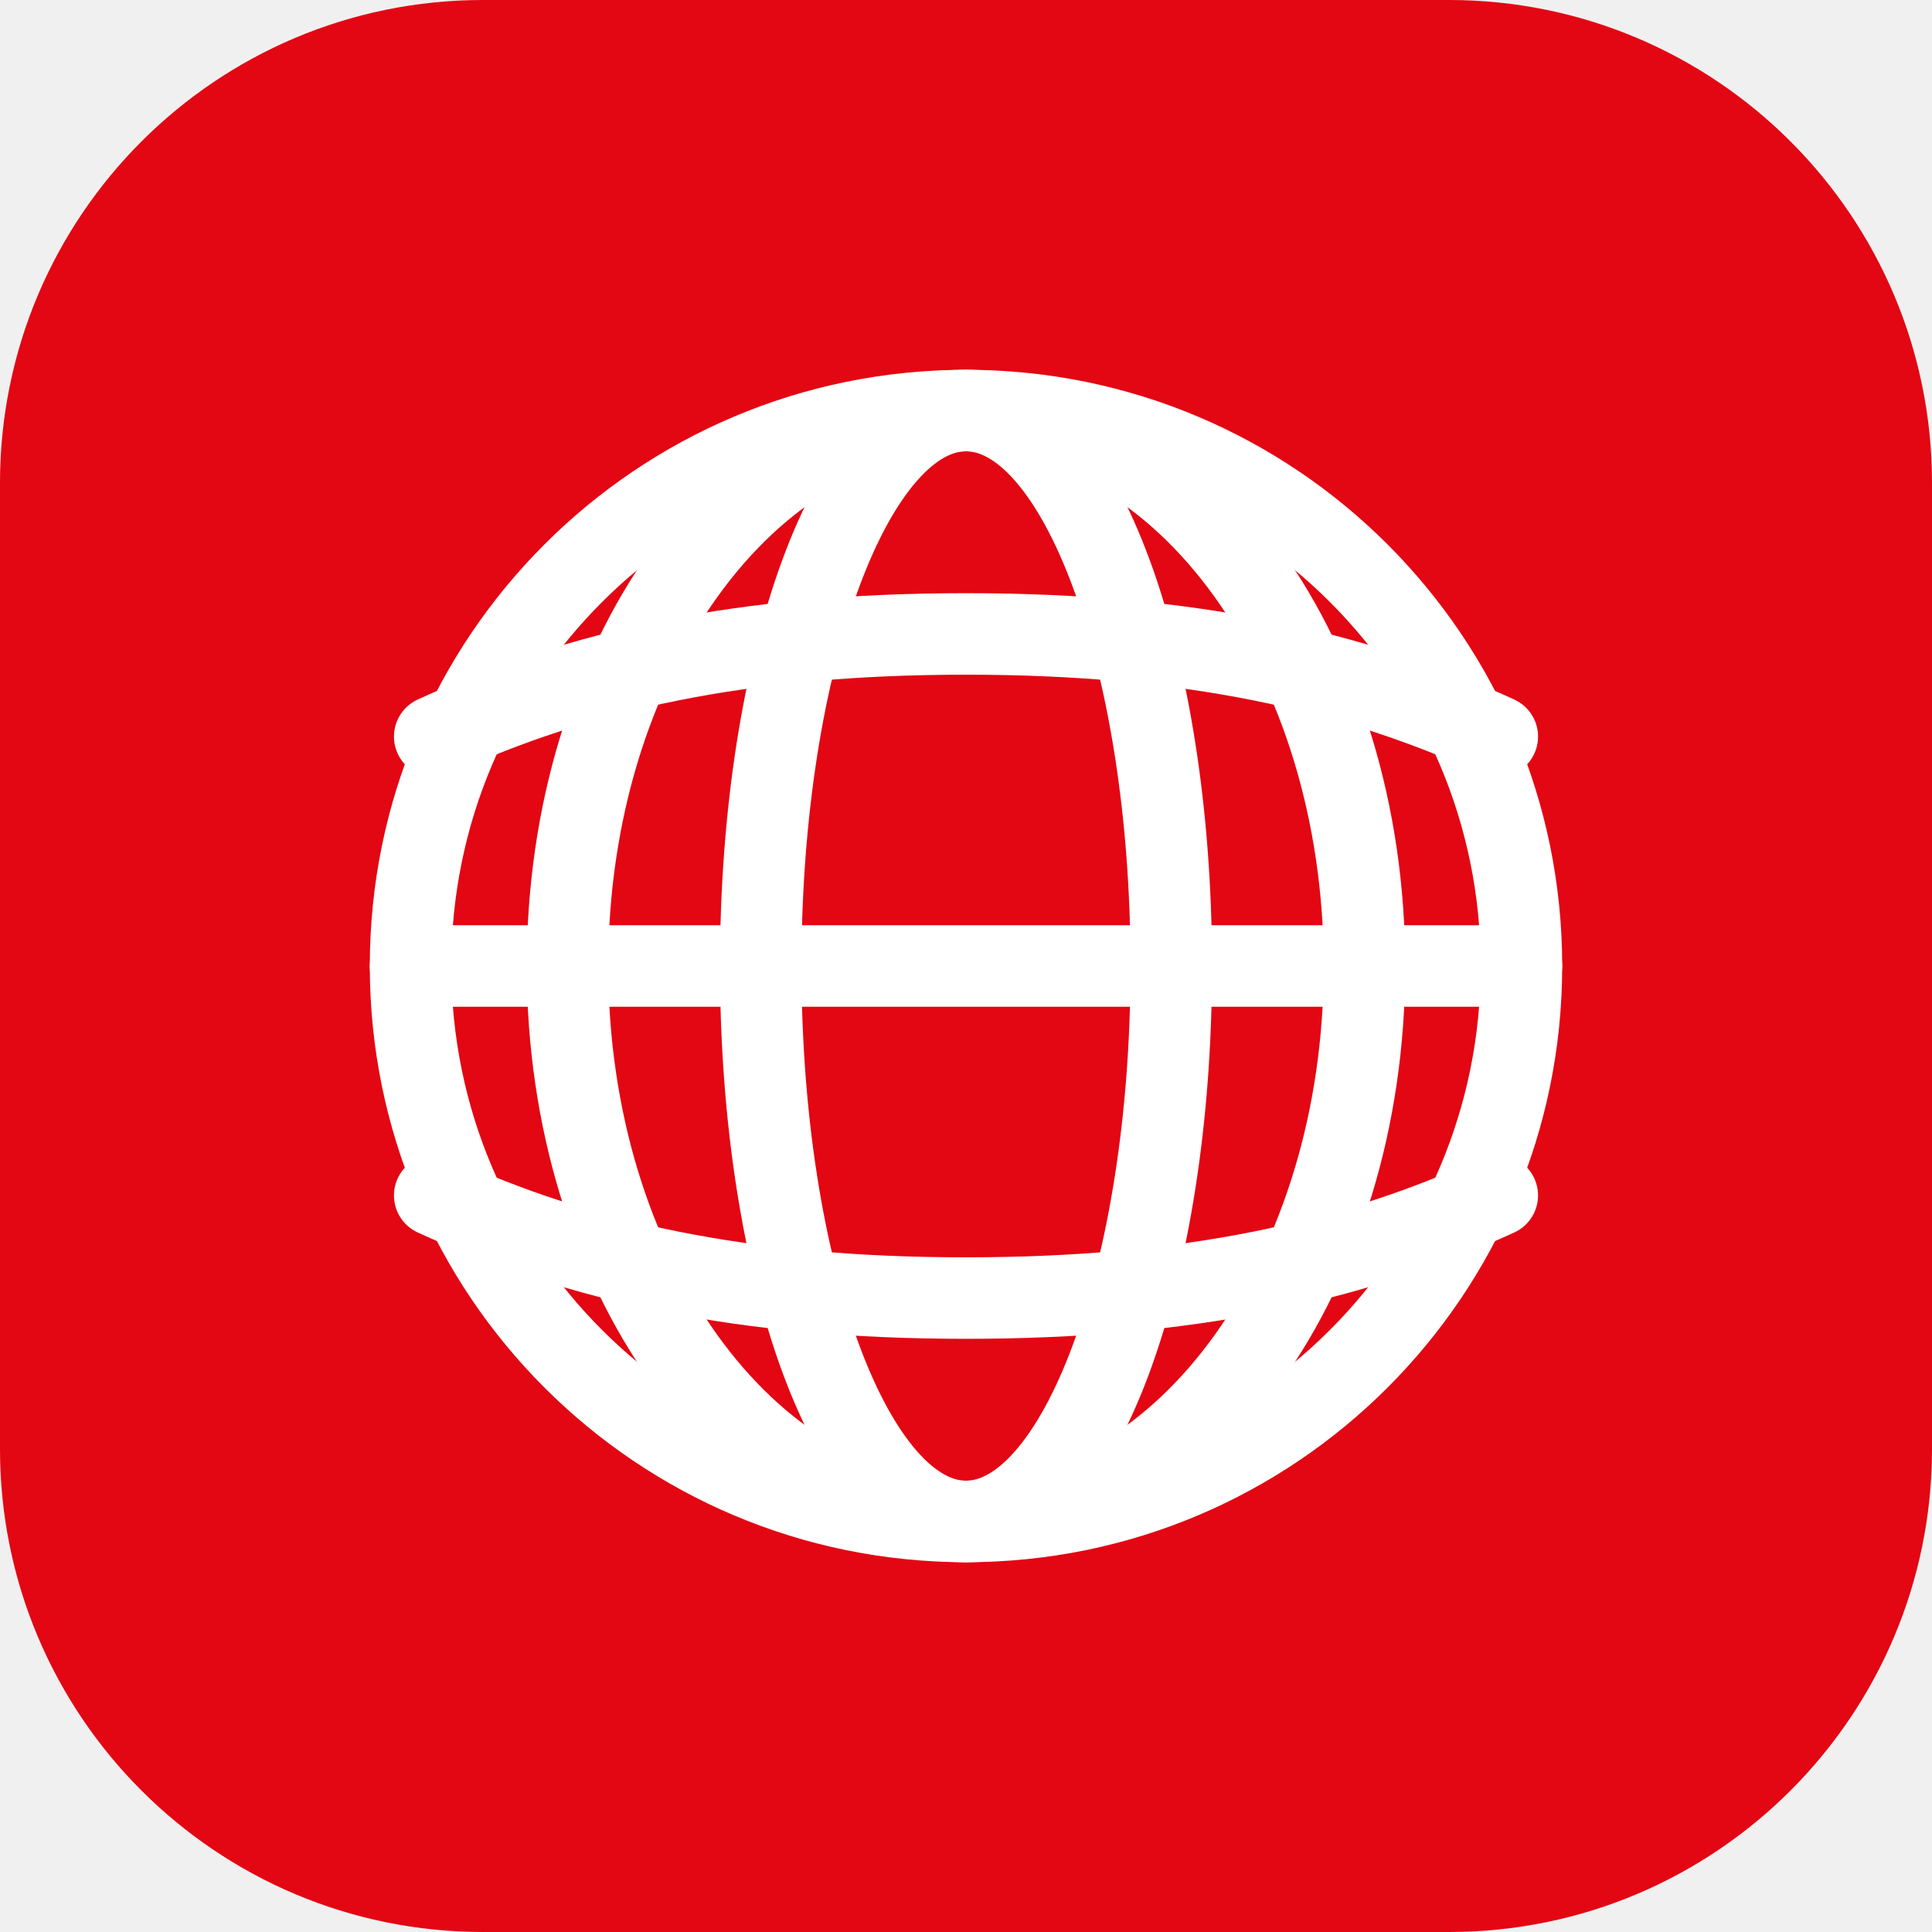
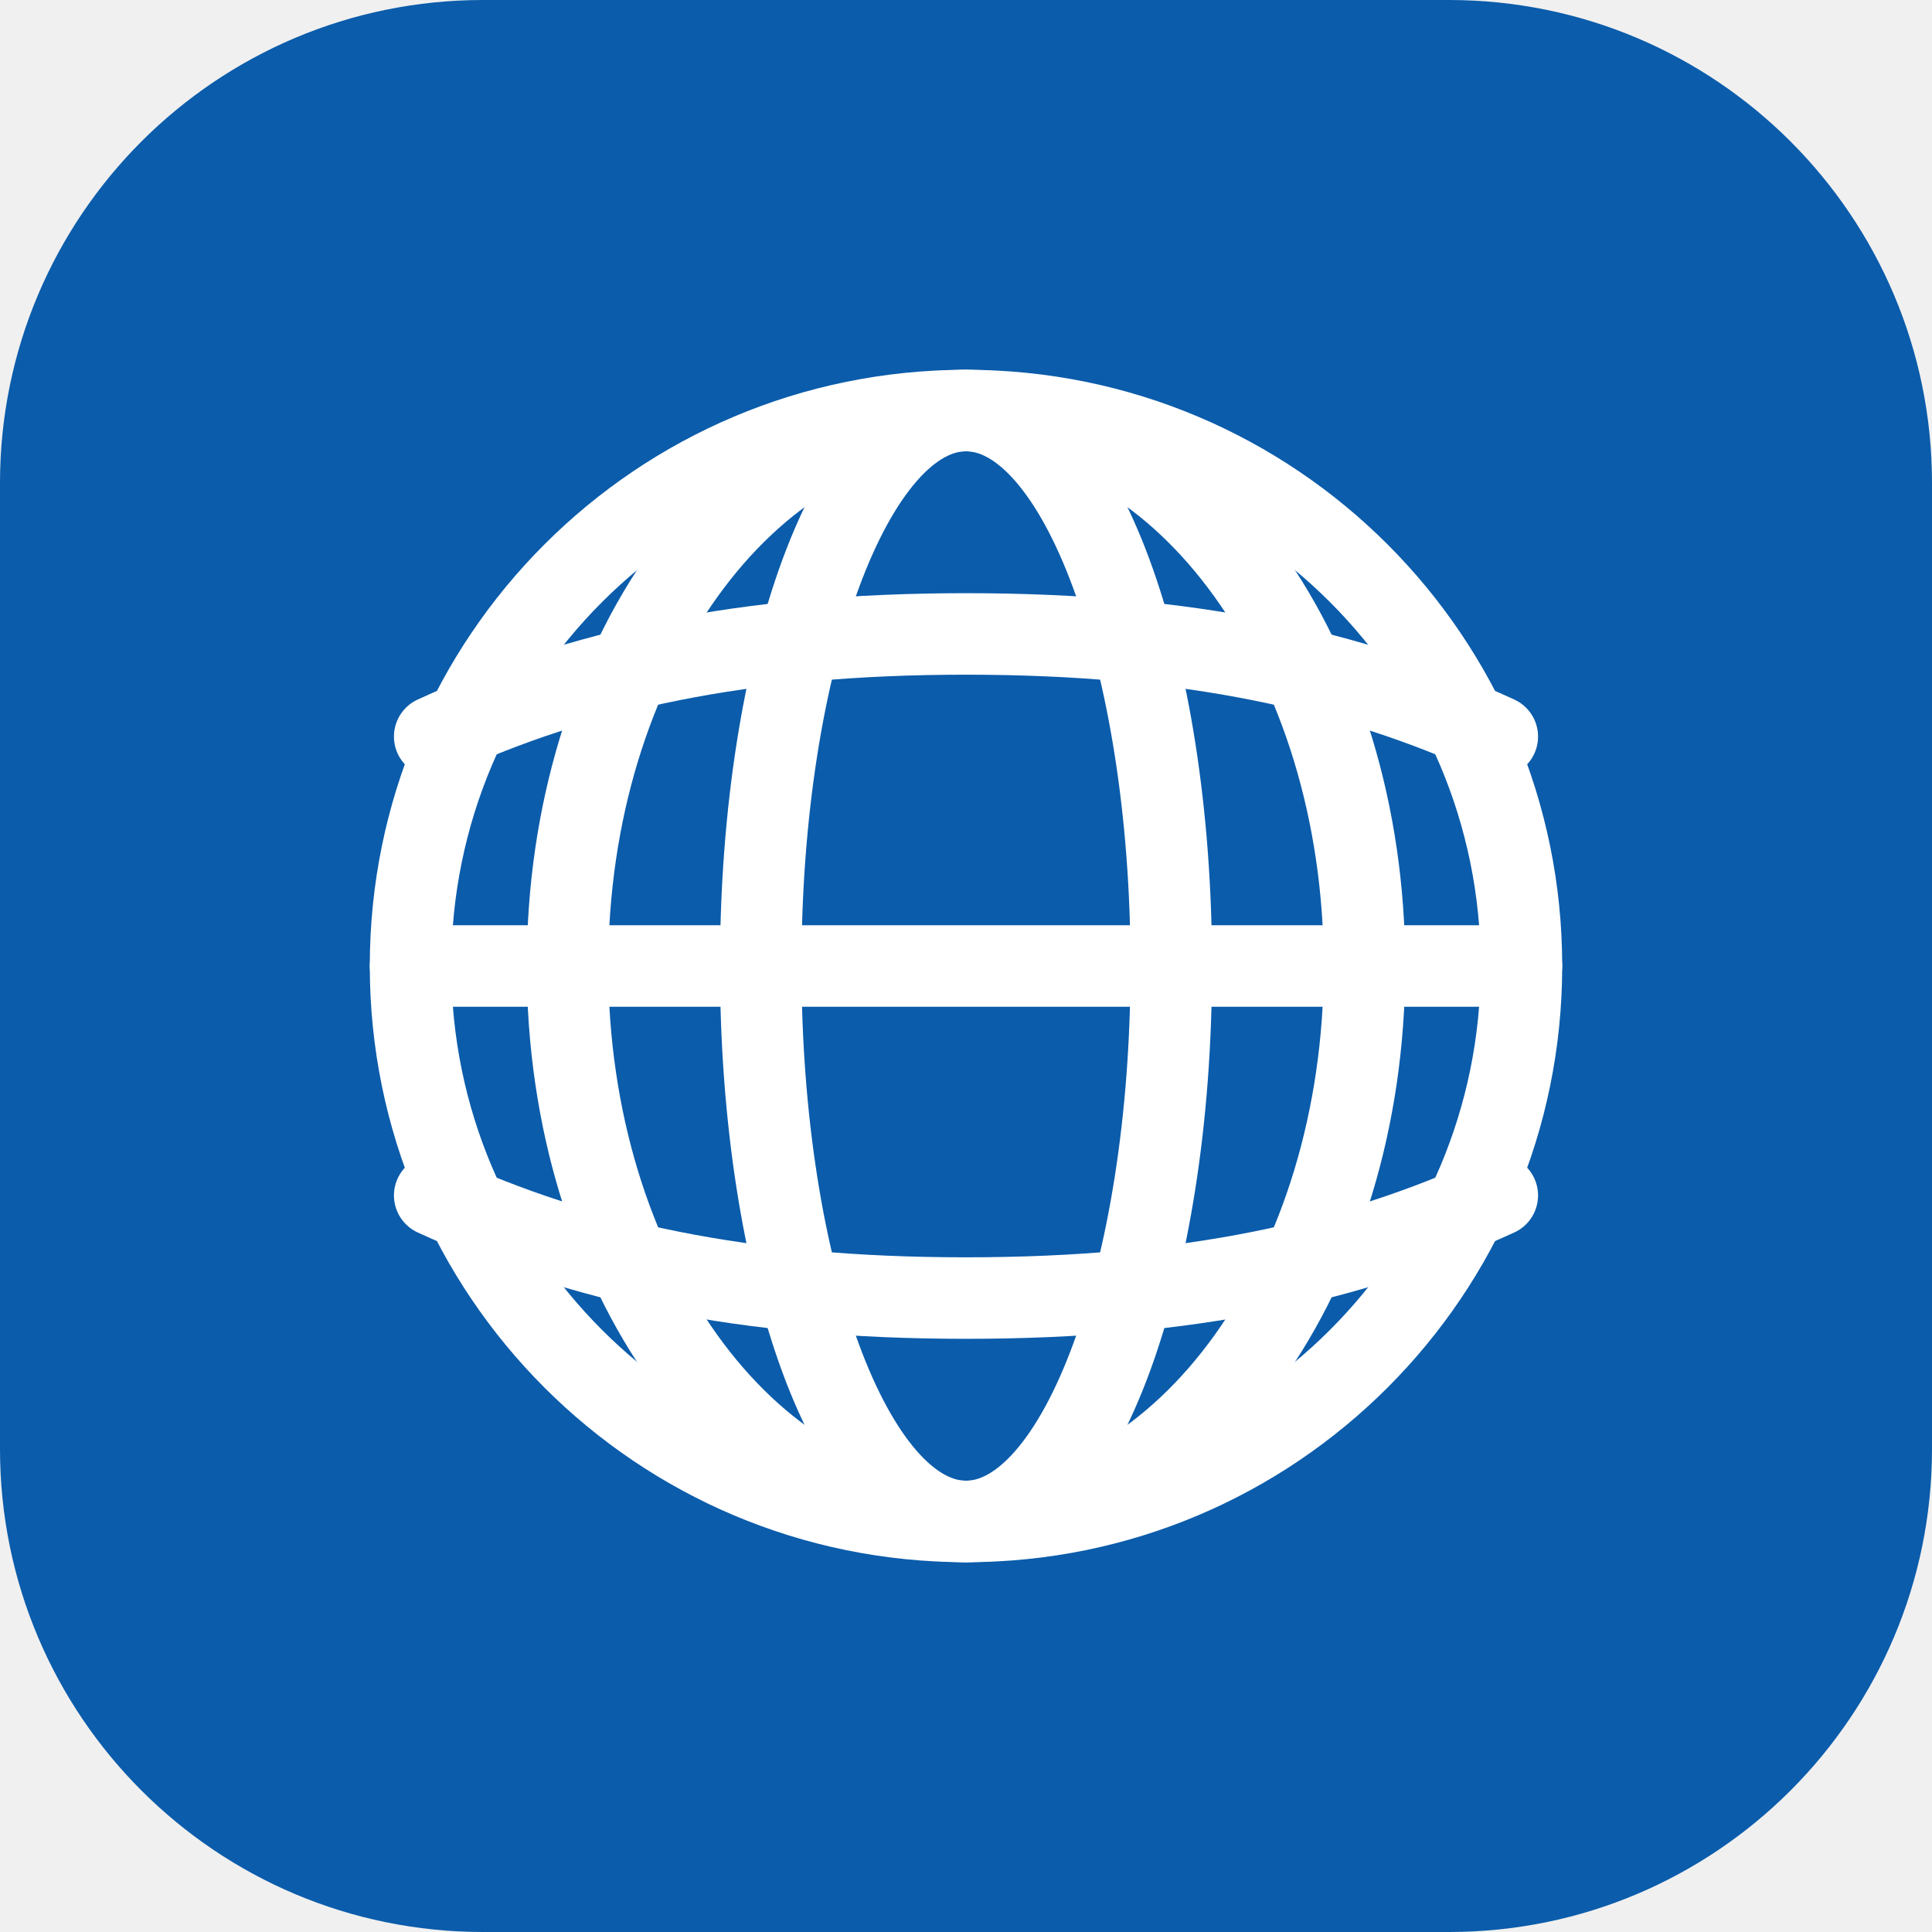
<svg xmlns="http://www.w3.org/2000/svg" viewBox="0 0 32 32" role="img" aria-label="ISO">
-   <rect width="32" height="32" rx="8" fill="#E30613" />
+   <rect width="32" height="32" rx="8" fill="#0B5CAB" />
  <g fill="none" stroke="#FFFFFF" stroke-width="1.35" stroke-linecap="round" stroke-linejoin="round">
    <circle cx="16" cy="16" r="9.2" />
    <ellipse cx="16" cy="16" rx="3.4" ry="9.2" />
    <ellipse cx="16" cy="16" rx="6.6" ry="9.2" />
    <path d="M7.2 12.2c2.4-1.1 5.1-1.7 8.8-1.7s6.4.6 8.8 1.7" />
    <path d="M6.8 16h18.4" />
    <path d="M7.2 19.8c2.4 1.1 5.1 1.7 8.8 1.7s6.4-.6 8.8-1.7" />
  </g>
</svg>
